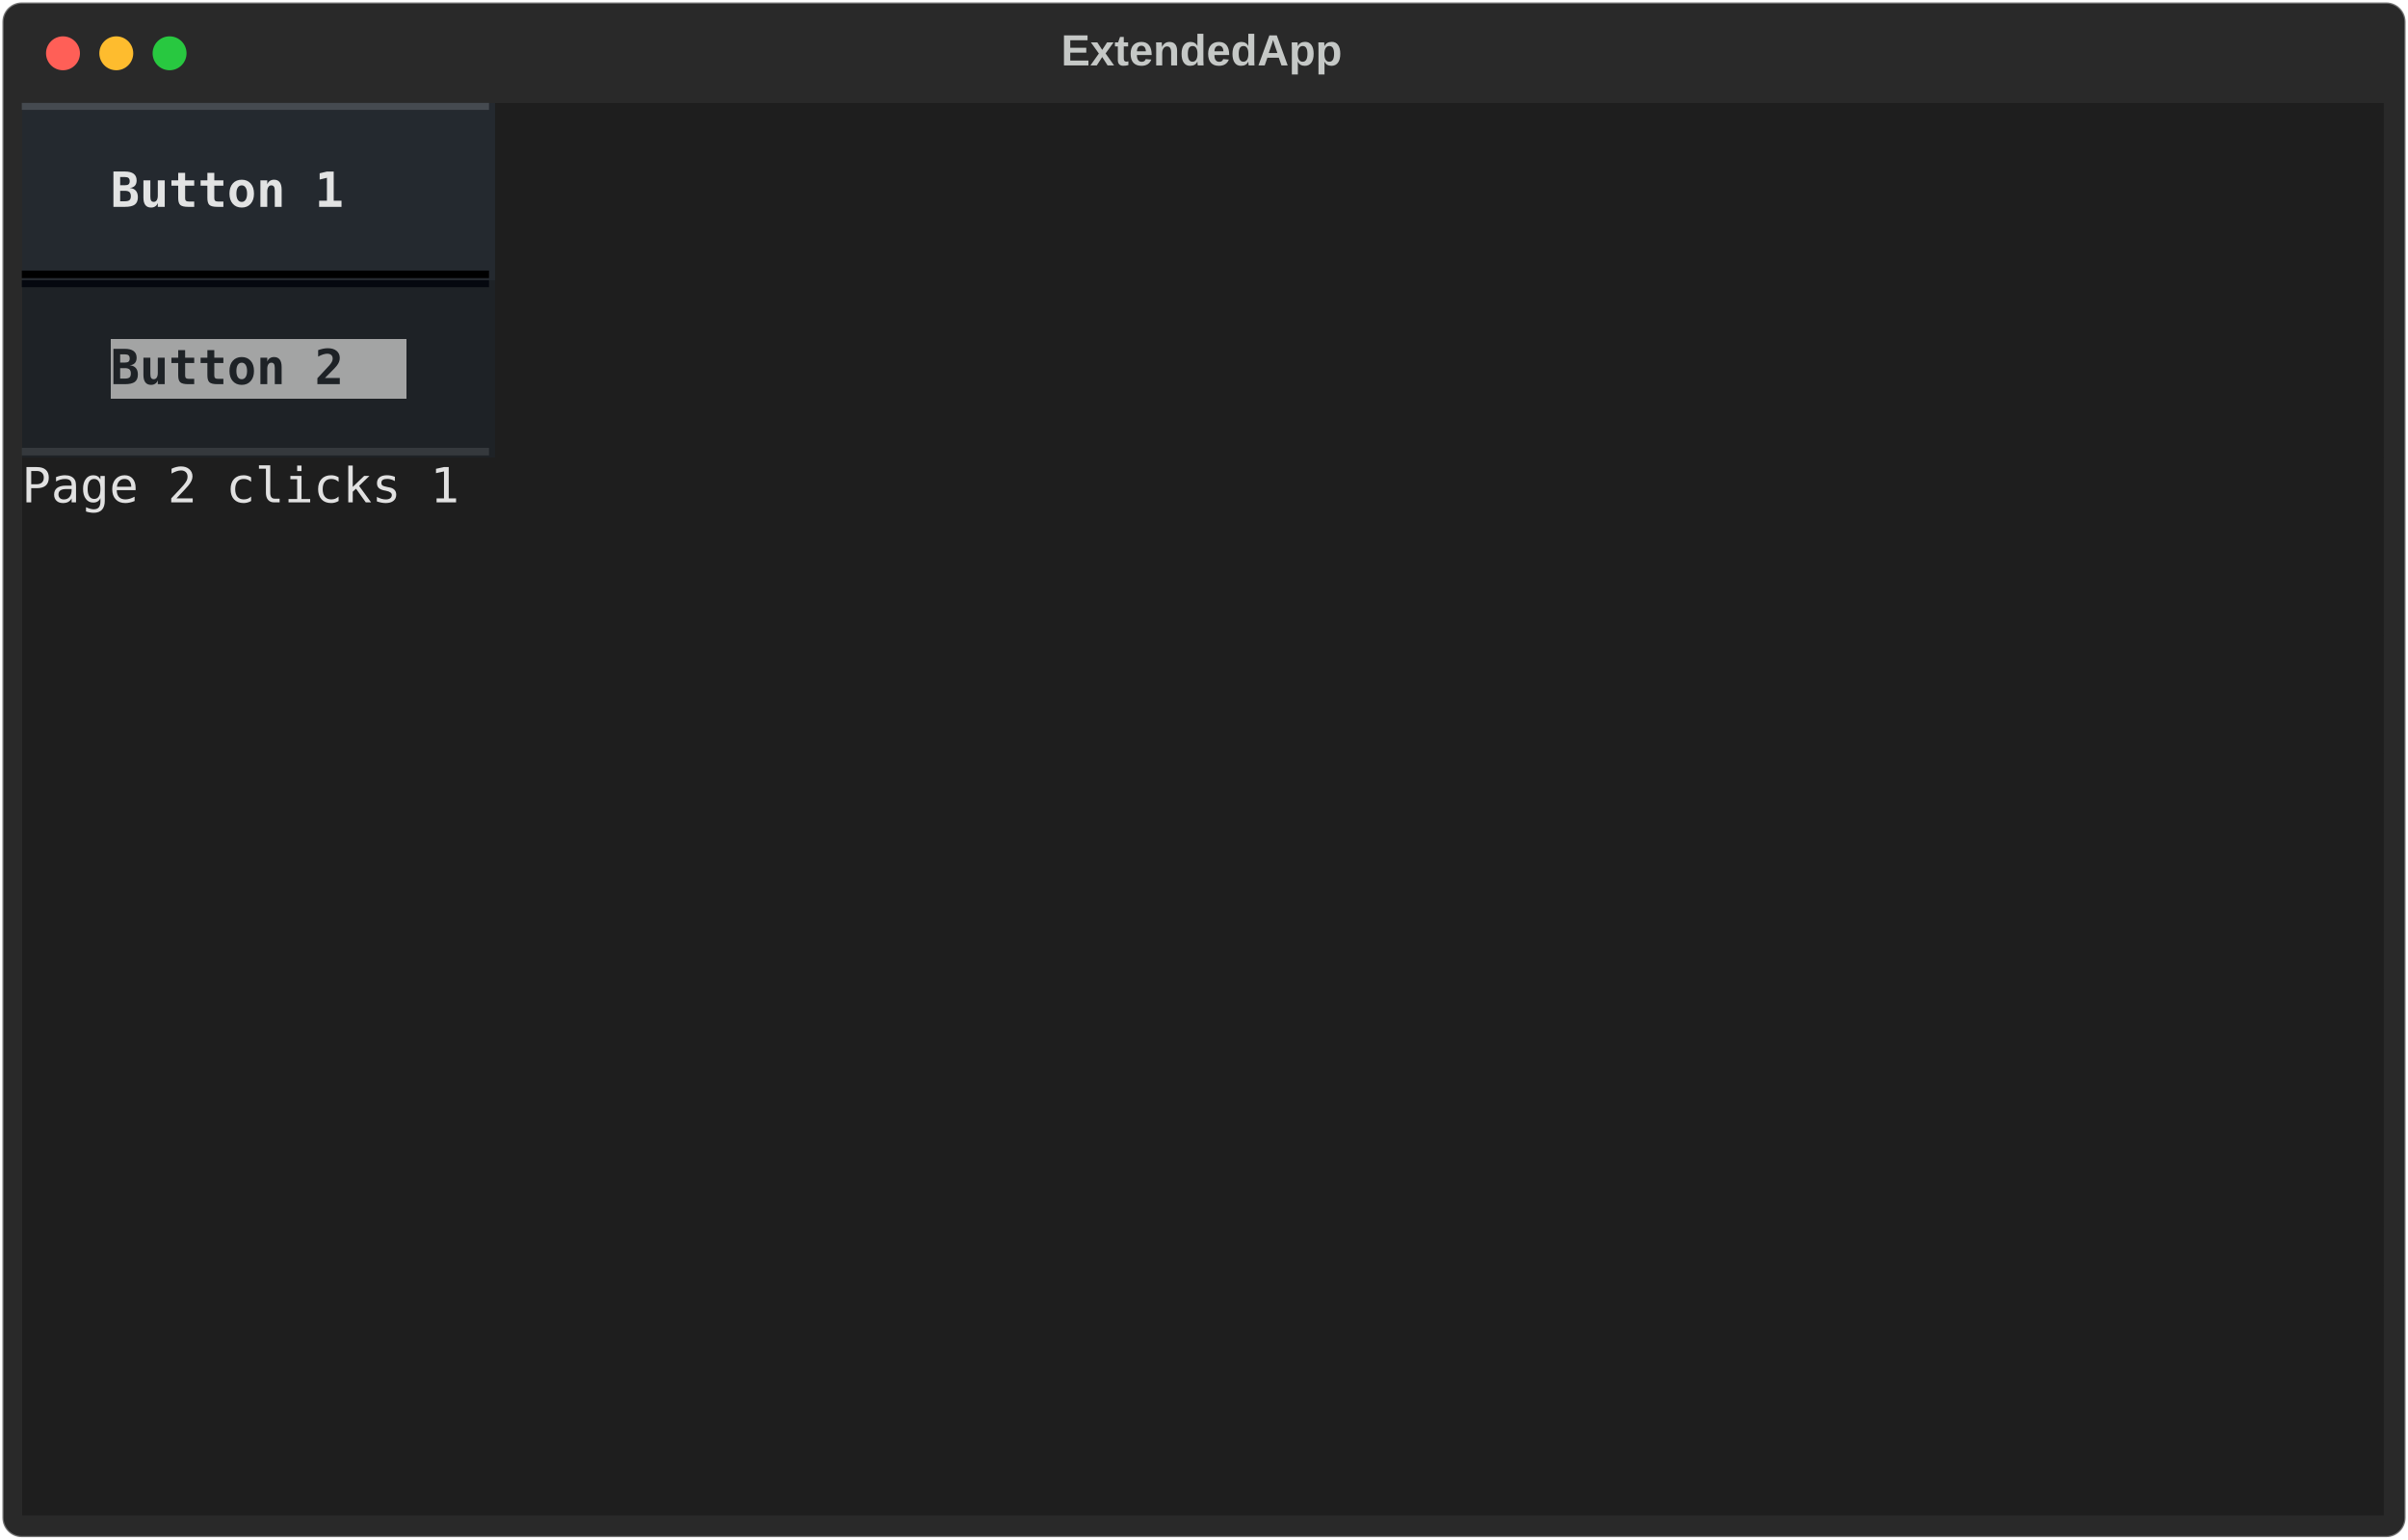
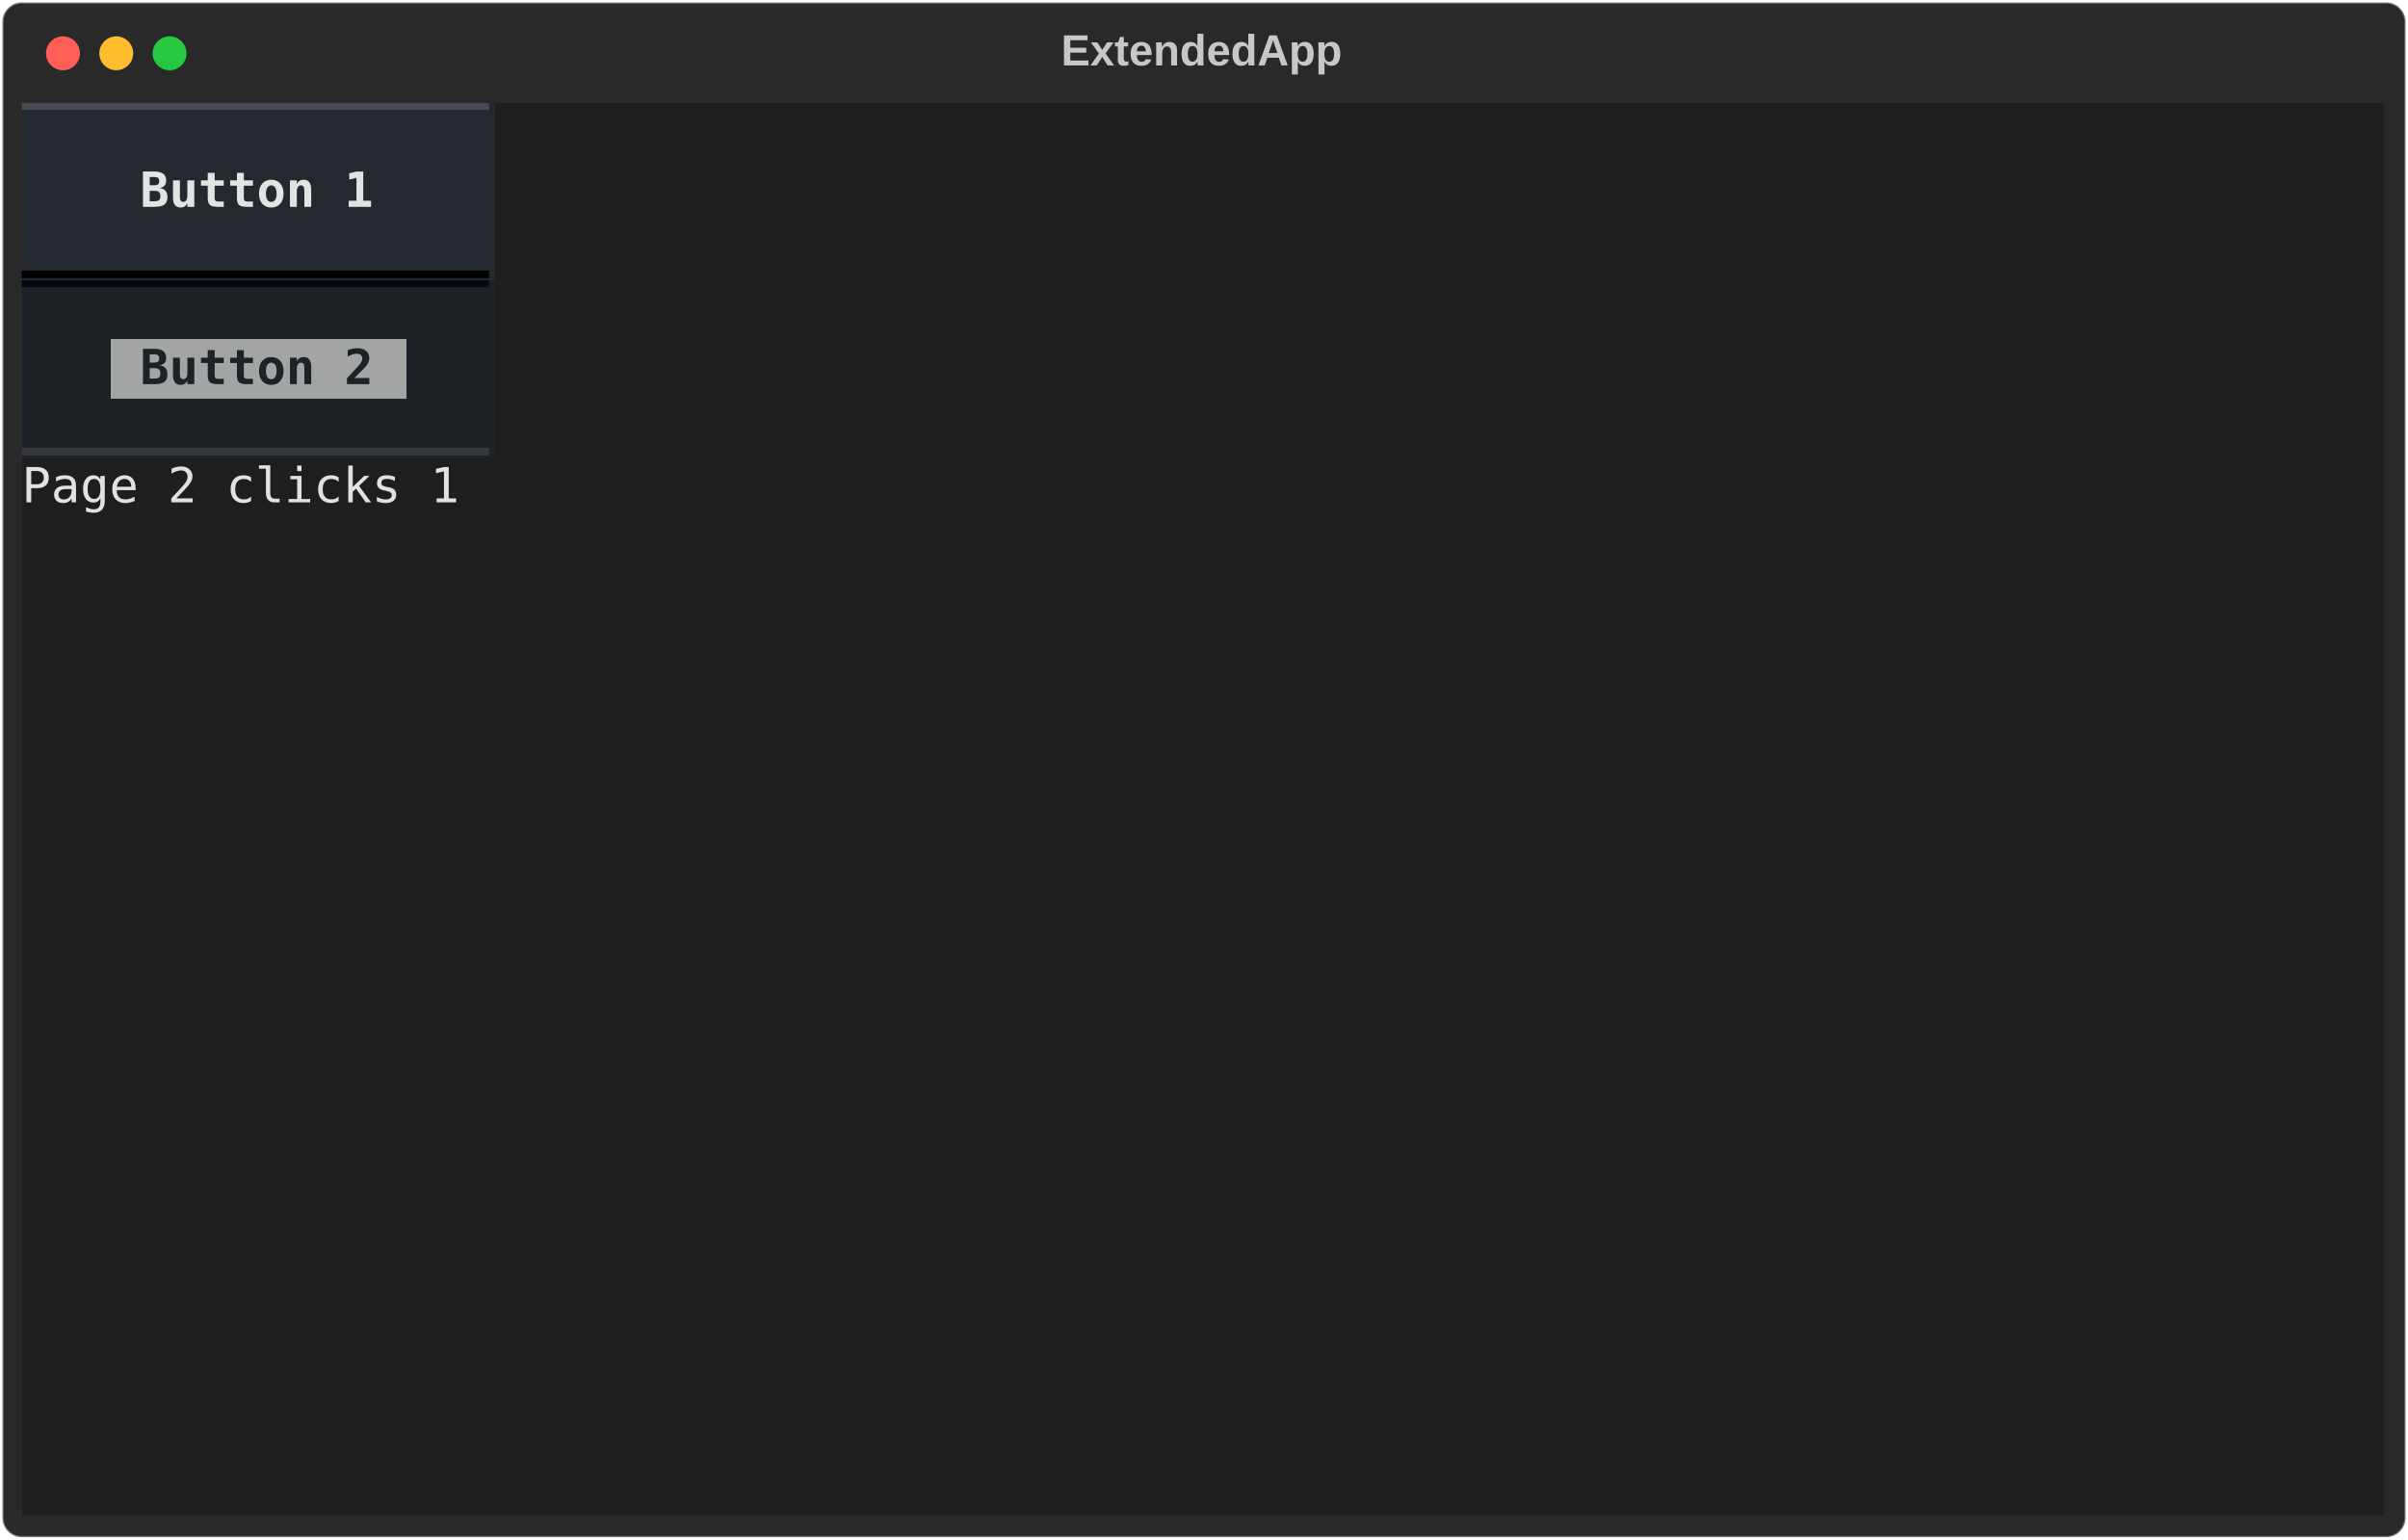
<svg xmlns="http://www.w3.org/2000/svg" class="rich-terminal" viewBox="0 0 994 635.6">
  <style>

    @font-face {
        font-family: "Fira Code";
        src: local("FiraCode-Regular"),
                url("https://cdnjs.cloudflare.com/ajax/libs/firacode/6.2.0/woff2/FiraCode-Regular.woff2") format("woff2"),
                url("https://cdnjs.cloudflare.com/ajax/libs/firacode/6.2.0/woff/FiraCode-Regular.woff") format("woff");
        font-style: normal;
        font-weight: 400;
    }
    @font-face {
        font-family: "Fira Code";
        src: local("FiraCode-Bold"),
                url("https://cdnjs.cloudflare.com/ajax/libs/firacode/6.2.0/woff2/FiraCode-Bold.woff2") format("woff2"),
                url("https://cdnjs.cloudflare.com/ajax/libs/firacode/6.2.0/woff/FiraCode-Bold.woff") format("woff");
        font-style: bold;
        font-weight: 700;
    }

-     .terminal-3518282237-matrix {
+     .terminal-389661939-matrix {
        font-family: Fira Code, monospace;
        font-size: 20px;
        line-height: 24.4px;
        font-variant-east-asian: full-width;
    }

-     .terminal-3518282237-title {
+     .terminal-389661939-title {
        font-size: 18px;
        font-weight: bold;
        font-family: arial;
    }

-     .terminal-3518282237-r1 { fill: #454a50 }
- .terminal-3518282237-r2 { fill: #c5c8c6 }
- .terminal-3518282237-r3 { fill: #e2e3e3;font-weight: bold }
- .terminal-3518282237-r4 { fill: #000000 }
- .terminal-3518282237-r5 { fill: #05080f }
- .terminal-3518282237-r6 { fill: #1e2226;font-weight: bold }
- .terminal-3518282237-r7 { fill: #35393d }
- .terminal-3518282237-r8 { fill: #e1e1e1 }
+     .terminal-389661939-r1 { fill: #454a50 }
+ .terminal-389661939-r2 { fill: #e1e1e1 }
+ .terminal-389661939-r3 { fill: #c5c8c6 }
+ .terminal-389661939-r4 { fill: #e2e3e3;font-weight: bold }
+ .terminal-389661939-r5 { fill: #000000 }
+ .terminal-389661939-r6 { fill: #05080f }
+ .terminal-389661939-r7 { fill: #1e2226;font-weight: bold }
+ .terminal-389661939-r8 { fill: #35393d }
    </style>
  <defs>
-     <clipPath id="terminal-3518282237-clip-terminal">
+     <clipPath id="terminal-389661939-clip-terminal">
      <rect x="0" y="0" width="975.0" height="584.6" />
    </clipPath>
-     <clipPath id="terminal-3518282237-line-0">
+     <clipPath id="terminal-389661939-line-0">
      <rect x="0" y="1.5" width="976" height="24.65" />
    </clipPath>
-     <clipPath id="terminal-3518282237-line-1">
+     <clipPath id="terminal-389661939-line-1">
      <rect x="0" y="25.9" width="976" height="24.65" />
    </clipPath>
-     <clipPath id="terminal-3518282237-line-2">
+     <clipPath id="terminal-389661939-line-2">
      <rect x="0" y="50.3" width="976" height="24.65" />
    </clipPath>
-     <clipPath id="terminal-3518282237-line-3">
+     <clipPath id="terminal-389661939-line-3">
      <rect x="0" y="74.7" width="976" height="24.65" />
    </clipPath>
-     <clipPath id="terminal-3518282237-line-4">
+     <clipPath id="terminal-389661939-line-4">
      <rect x="0" y="99.1" width="976" height="24.65" />
    </clipPath>
-     <clipPath id="terminal-3518282237-line-5">
+     <clipPath id="terminal-389661939-line-5">
      <rect x="0" y="123.5" width="976" height="24.65" />
    </clipPath>
-     <clipPath id="terminal-3518282237-line-6">
+     <clipPath id="terminal-389661939-line-6">
      <rect x="0" y="147.9" width="976" height="24.65" />
    </clipPath>
-     <clipPath id="terminal-3518282237-line-7">
+     <clipPath id="terminal-389661939-line-7">
      <rect x="0" y="172.3" width="976" height="24.65" />
    </clipPath>
-     <clipPath id="terminal-3518282237-line-8">
+     <clipPath id="terminal-389661939-line-8">
      <rect x="0" y="196.7" width="976" height="24.65" />
    </clipPath>
-     <clipPath id="terminal-3518282237-line-9">
+     <clipPath id="terminal-389661939-line-9">
      <rect x="0" y="221.1" width="976" height="24.65" />
    </clipPath>
-     <clipPath id="terminal-3518282237-line-10">
+     <clipPath id="terminal-389661939-line-10">
      <rect x="0" y="245.5" width="976" height="24.65" />
    </clipPath>
-     <clipPath id="terminal-3518282237-line-11">
+     <clipPath id="terminal-389661939-line-11">
      <rect x="0" y="269.9" width="976" height="24.65" />
    </clipPath>
-     <clipPath id="terminal-3518282237-line-12">
+     <clipPath id="terminal-389661939-line-12">
      <rect x="0" y="294.3" width="976" height="24.65" />
    </clipPath>
-     <clipPath id="terminal-3518282237-line-13">
+     <clipPath id="terminal-389661939-line-13">
      <rect x="0" y="318.7" width="976" height="24.65" />
    </clipPath>
-     <clipPath id="terminal-3518282237-line-14">
+     <clipPath id="terminal-389661939-line-14">
      <rect x="0" y="343.1" width="976" height="24.65" />
    </clipPath>
-     <clipPath id="terminal-3518282237-line-15">
+     <clipPath id="terminal-389661939-line-15">
      <rect x="0" y="367.5" width="976" height="24.65" />
    </clipPath>
-     <clipPath id="terminal-3518282237-line-16">
+     <clipPath id="terminal-389661939-line-16">
      <rect x="0" y="391.9" width="976" height="24.65" />
    </clipPath>
-     <clipPath id="terminal-3518282237-line-17">
+     <clipPath id="terminal-389661939-line-17">
      <rect x="0" y="416.3" width="976" height="24.65" />
    </clipPath>
-     <clipPath id="terminal-3518282237-line-18">
+     <clipPath id="terminal-389661939-line-18">
      <rect x="0" y="440.7" width="976" height="24.65" />
    </clipPath>
-     <clipPath id="terminal-3518282237-line-19">
+     <clipPath id="terminal-389661939-line-19">
      <rect x="0" y="465.1" width="976" height="24.65" />
    </clipPath>
-     <clipPath id="terminal-3518282237-line-20">
+     <clipPath id="terminal-389661939-line-20">
      <rect x="0" y="489.5" width="976" height="24.65" />
    </clipPath>
-     <clipPath id="terminal-3518282237-line-21">
+     <clipPath id="terminal-389661939-line-21">
      <rect x="0" y="513.9" width="976" height="24.65" />
    </clipPath>
-     <clipPath id="terminal-3518282237-line-22">
+     <clipPath id="terminal-389661939-line-22">
      <rect x="0" y="538.3" width="976" height="24.65" />
    </clipPath>
  </defs>
  <rect fill="#292929" stroke="rgba(255,255,255,0.35)" stroke-width="1" x="1" y="1" width="992" height="633.6" rx="8" />
-   <text class="terminal-3518282237-title" fill="#c5c8c6" text-anchor="middle" x="496" y="27">ExtendedApp</text>
+   <text class="terminal-389661939-title" fill="#c5c8c6" text-anchor="middle" x="496" y="27">ExtendedApp</text>
  <g transform="translate(26,22)">
    <circle cx="0" cy="0" r="7" fill="#ff5f57" />
    <circle cx="22" cy="0" r="7" fill="#febc2e" />
    <circle cx="44" cy="0" r="7" fill="#28c840" />
  </g>
-   <g transform="translate(9, 41)" clip-path="url(#terminal-3518282237-clip-terminal)">
+   <g transform="translate(9, 41)" clip-path="url(#terminal-389661939-clip-terminal)">
    <rect fill="#24292f" x="0" y="1.5" width="195.2" height="24.65" shape-rendering="crispEdges" />
    <rect fill="#1e1e1e" x="195.2" y="1.5" width="780.8" height="24.65" shape-rendering="crispEdges" />
    <rect fill="#24292f" x="0" y="25.9" width="36.6" height="24.65" shape-rendering="crispEdges" />
-     <rect fill="#24292f" x="36.6" y="25.9" width="122" height="24.65" shape-rendering="crispEdges" />
+     <rect fill="#24292f" x="36.6" y="25.9" width="12.2" height="24.65" shape-rendering="crispEdges" />
+     <rect fill="#24292f" x="48.8" y="25.9" width="97.6" height="24.65" shape-rendering="crispEdges" />
+     <rect fill="#24292f" x="146.4" y="25.9" width="12.2" height="24.65" shape-rendering="crispEdges" />
    <rect fill="#24292f" x="158.6" y="25.9" width="36.6" height="24.65" shape-rendering="crispEdges" />
    <rect fill="#1e1e1e" x="195.2" y="25.9" width="780.8" height="24.65" shape-rendering="crispEdges" />
    <rect fill="#24292f" x="0" y="50.3" width="195.2" height="24.65" shape-rendering="crispEdges" />
    <rect fill="#1e1e1e" x="195.2" y="50.3" width="780.8" height="24.65" shape-rendering="crispEdges" />
    <rect fill="#1e2226" x="0" y="74.7" width="195.2" height="24.65" shape-rendering="crispEdges" />
    <rect fill="#1e1e1e" x="195.2" y="74.7" width="780.8" height="24.65" shape-rendering="crispEdges" />
    <rect fill="#1e2226" x="0" y="99.1" width="36.6" height="24.65" shape-rendering="crispEdges" />
-     <rect fill="#a3a4a4" x="36.6" y="99.1" width="122" height="24.65" shape-rendering="crispEdges" />
+     <rect fill="#a3a4a4" x="36.6" y="99.1" width="12.2" height="24.65" shape-rendering="crispEdges" />
+     <rect fill="#a3a4a4" x="48.8" y="99.1" width="97.6" height="24.65" shape-rendering="crispEdges" />
+     <rect fill="#a3a4a4" x="146.4" y="99.1" width="12.2" height="24.65" shape-rendering="crispEdges" />
    <rect fill="#1e2226" x="158.6" y="99.1" width="36.6" height="24.65" shape-rendering="crispEdges" />
    <rect fill="#1e1e1e" x="195.2" y="99.1" width="780.8" height="24.65" shape-rendering="crispEdges" />
    <rect fill="#1e2226" x="0" y="123.5" width="195.2" height="24.65" shape-rendering="crispEdges" />
    <rect fill="#1e1e1e" x="195.2" y="123.5" width="780.8" height="24.65" shape-rendering="crispEdges" />
    <rect fill="#1e1e1e" x="0" y="147.9" width="183" height="24.65" shape-rendering="crispEdges" />
    <rect fill="#1e1e1e" x="183" y="147.9" width="793" height="24.65" shape-rendering="crispEdges" />
    <rect fill="#1e1e1e" x="0" y="172.3" width="976" height="24.65" shape-rendering="crispEdges" />
    <rect fill="#1e1e1e" x="0" y="196.7" width="976" height="24.65" shape-rendering="crispEdges" />
    <rect fill="#1e1e1e" x="0" y="221.1" width="976" height="24.65" shape-rendering="crispEdges" />
    <rect fill="#1e1e1e" x="0" y="245.5" width="976" height="24.65" shape-rendering="crispEdges" />
    <rect fill="#1e1e1e" x="0" y="269.9" width="976" height="24.65" shape-rendering="crispEdges" />
    <rect fill="#1e1e1e" x="0" y="294.3" width="976" height="24.65" shape-rendering="crispEdges" />
    <rect fill="#1e1e1e" x="0" y="318.7" width="976" height="24.65" shape-rendering="crispEdges" />
    <rect fill="#1e1e1e" x="0" y="343.1" width="976" height="24.65" shape-rendering="crispEdges" />
    <rect fill="#1e1e1e" x="0" y="367.5" width="976" height="24.65" shape-rendering="crispEdges" />
    <rect fill="#1e1e1e" x="0" y="391.9" width="976" height="24.65" shape-rendering="crispEdges" />
    <rect fill="#1e1e1e" x="0" y="416.3" width="976" height="24.65" shape-rendering="crispEdges" />
    <rect fill="#1e1e1e" x="0" y="440.7" width="976" height="24.65" shape-rendering="crispEdges" />
    <rect fill="#1e1e1e" x="0" y="465.1" width="976" height="24.65" shape-rendering="crispEdges" />
    <rect fill="#1e1e1e" x="0" y="489.5" width="976" height="24.65" shape-rendering="crispEdges" />
    <rect fill="#1e1e1e" x="0" y="513.9" width="976" height="24.65" shape-rendering="crispEdges" />
    <rect fill="#1e1e1e" x="0" y="538.3" width="976" height="24.65" shape-rendering="crispEdges" />
    <rect fill="#1e1e1e" x="0" y="562.7" width="976" height="24.65" shape-rendering="crispEdges" />
-     <g class="terminal-3518282237-matrix">
-       <text class="terminal-3518282237-r1" x="0" y="20" textLength="195.2" clip-path="url(#terminal-3518282237-line-0)">▔▔▔▔▔▔▔▔▔▔▔▔▔▔▔▔</text>
-       <text class="terminal-3518282237-r2" x="976" y="20" textLength="12.2" clip-path="url(#terminal-3518282237-line-0)">
- </text>
-       <text class="terminal-3518282237-r3" x="36.6" y="44.4" textLength="122" clip-path="url(#terminal-3518282237-line-1)"> Button 1 </text>
-       <text class="terminal-3518282237-r2" x="976" y="44.4" textLength="12.2" clip-path="url(#terminal-3518282237-line-1)">
- </text>
-       <text class="terminal-3518282237-r4" x="0" y="68.8" textLength="195.2" clip-path="url(#terminal-3518282237-line-2)">▁▁▁▁▁▁▁▁▁▁▁▁▁▁▁▁</text>
-       <text class="terminal-3518282237-r2" x="976" y="68.8" textLength="12.2" clip-path="url(#terminal-3518282237-line-2)">
- </text>
-       <text class="terminal-3518282237-r5" x="0" y="93.2" textLength="195.2" clip-path="url(#terminal-3518282237-line-3)">▔▔▔▔▔▔▔▔▔▔▔▔▔▔▔▔</text>
-       <text class="terminal-3518282237-r2" x="976" y="93.2" textLength="12.2" clip-path="url(#terminal-3518282237-line-3)">
- </text>
-       <text class="terminal-3518282237-r6" x="36.6" y="117.6" textLength="122" clip-path="url(#terminal-3518282237-line-4)"> Button 2 </text>
-       <text class="terminal-3518282237-r2" x="976" y="117.6" textLength="12.2" clip-path="url(#terminal-3518282237-line-4)">
- </text>
-       <text class="terminal-3518282237-r7" x="0" y="142" textLength="195.2" clip-path="url(#terminal-3518282237-line-5)">▁▁▁▁▁▁▁▁▁▁▁▁▁▁▁▁</text>
-       <text class="terminal-3518282237-r2" x="976" y="142" textLength="12.2" clip-path="url(#terminal-3518282237-line-5)">
- </text>
-       <text class="terminal-3518282237-r8" x="0" y="166.4" textLength="183" clip-path="url(#terminal-3518282237-line-6)">Page 2 clicks 1</text>
-       <text class="terminal-3518282237-r2" x="976" y="166.4" textLength="12.2" clip-path="url(#terminal-3518282237-line-6)">
- </text>
-       <text class="terminal-3518282237-r2" x="976" y="190.8" textLength="12.2" clip-path="url(#terminal-3518282237-line-7)">
- </text>
-       <text class="terminal-3518282237-r2" x="976" y="215.2" textLength="12.2" clip-path="url(#terminal-3518282237-line-8)">
- </text>
-       <text class="terminal-3518282237-r2" x="976" y="239.6" textLength="12.2" clip-path="url(#terminal-3518282237-line-9)">
- </text>
-       <text class="terminal-3518282237-r2" x="976" y="264" textLength="12.2" clip-path="url(#terminal-3518282237-line-10)">
- </text>
-       <text class="terminal-3518282237-r2" x="976" y="288.4" textLength="12.2" clip-path="url(#terminal-3518282237-line-11)">
- </text>
-       <text class="terminal-3518282237-r2" x="976" y="312.8" textLength="12.2" clip-path="url(#terminal-3518282237-line-12)">
- </text>
-       <text class="terminal-3518282237-r2" x="976" y="337.2" textLength="12.2" clip-path="url(#terminal-3518282237-line-13)">
- </text>
-       <text class="terminal-3518282237-r2" x="976" y="361.6" textLength="12.2" clip-path="url(#terminal-3518282237-line-14)">
- </text>
-       <text class="terminal-3518282237-r2" x="976" y="386" textLength="12.2" clip-path="url(#terminal-3518282237-line-15)">
- </text>
-       <text class="terminal-3518282237-r2" x="976" y="410.4" textLength="12.2" clip-path="url(#terminal-3518282237-line-16)">
- </text>
-       <text class="terminal-3518282237-r2" x="976" y="434.8" textLength="12.2" clip-path="url(#terminal-3518282237-line-17)">
- </text>
-       <text class="terminal-3518282237-r2" x="976" y="459.2" textLength="12.2" clip-path="url(#terminal-3518282237-line-18)">
- </text>
-       <text class="terminal-3518282237-r2" x="976" y="483.6" textLength="12.2" clip-path="url(#terminal-3518282237-line-19)">
- </text>
-       <text class="terminal-3518282237-r2" x="976" y="508" textLength="12.2" clip-path="url(#terminal-3518282237-line-20)">
- </text>
-       <text class="terminal-3518282237-r2" x="976" y="532.4" textLength="12.2" clip-path="url(#terminal-3518282237-line-21)">
- </text>
-       <text class="terminal-3518282237-r2" x="976" y="556.8" textLength="12.2" clip-path="url(#terminal-3518282237-line-22)">
+     <g class="terminal-389661939-matrix">
+       <text class="terminal-389661939-r1" x="0" y="20" textLength="195.2" clip-path="url(#terminal-389661939-line-0)">▔▔▔▔▔▔▔▔▔▔▔▔▔▔▔▔</text>
+       <text class="terminal-389661939-r3" x="976" y="20" textLength="12.2" clip-path="url(#terminal-389661939-line-0)">
+ </text>
+       <text class="terminal-389661939-r4" x="48.8" y="44.4" textLength="97.6" clip-path="url(#terminal-389661939-line-1)">Button 1</text>
+       <text class="terminal-389661939-r3" x="976" y="44.4" textLength="12.2" clip-path="url(#terminal-389661939-line-1)">
+ </text>
+       <text class="terminal-389661939-r5" x="0" y="68.8" textLength="195.2" clip-path="url(#terminal-389661939-line-2)">▁▁▁▁▁▁▁▁▁▁▁▁▁▁▁▁</text>
+       <text class="terminal-389661939-r3" x="976" y="68.8" textLength="12.2" clip-path="url(#terminal-389661939-line-2)">
+ </text>
+       <text class="terminal-389661939-r6" x="0" y="93.2" textLength="195.2" clip-path="url(#terminal-389661939-line-3)">▔▔▔▔▔▔▔▔▔▔▔▔▔▔▔▔</text>
+       <text class="terminal-389661939-r3" x="976" y="93.2" textLength="12.2" clip-path="url(#terminal-389661939-line-3)">
+ </text>
+       <text class="terminal-389661939-r7" x="48.8" y="117.6" textLength="97.6" clip-path="url(#terminal-389661939-line-4)">Button 2</text>
+       <text class="terminal-389661939-r3" x="976" y="117.6" textLength="12.2" clip-path="url(#terminal-389661939-line-4)">
+ </text>
+       <text class="terminal-389661939-r8" x="0" y="142" textLength="195.2" clip-path="url(#terminal-389661939-line-5)">▁▁▁▁▁▁▁▁▁▁▁▁▁▁▁▁</text>
+       <text class="terminal-389661939-r3" x="976" y="142" textLength="12.2" clip-path="url(#terminal-389661939-line-5)">
+ </text>
+       <text class="terminal-389661939-r2" x="0" y="166.4" textLength="183" clip-path="url(#terminal-389661939-line-6)">Page 2 clicks 1</text>
+       <text class="terminal-389661939-r3" x="976" y="166.4" textLength="12.2" clip-path="url(#terminal-389661939-line-6)">
+ </text>
+       <text class="terminal-389661939-r3" x="976" y="190.8" textLength="12.2" clip-path="url(#terminal-389661939-line-7)">
+ </text>
+       <text class="terminal-389661939-r3" x="976" y="215.2" textLength="12.2" clip-path="url(#terminal-389661939-line-8)">
+ </text>
+       <text class="terminal-389661939-r3" x="976" y="239.6" textLength="12.2" clip-path="url(#terminal-389661939-line-9)">
+ </text>
+       <text class="terminal-389661939-r3" x="976" y="264" textLength="12.2" clip-path="url(#terminal-389661939-line-10)">
+ </text>
+       <text class="terminal-389661939-r3" x="976" y="288.4" textLength="12.2" clip-path="url(#terminal-389661939-line-11)">
+ </text>
+       <text class="terminal-389661939-r3" x="976" y="312.8" textLength="12.2" clip-path="url(#terminal-389661939-line-12)">
+ </text>
+       <text class="terminal-389661939-r3" x="976" y="337.2" textLength="12.2" clip-path="url(#terminal-389661939-line-13)">
+ </text>
+       <text class="terminal-389661939-r3" x="976" y="361.6" textLength="12.2" clip-path="url(#terminal-389661939-line-14)">
+ </text>
+       <text class="terminal-389661939-r3" x="976" y="386" textLength="12.2" clip-path="url(#terminal-389661939-line-15)">
+ </text>
+       <text class="terminal-389661939-r3" x="976" y="410.4" textLength="12.2" clip-path="url(#terminal-389661939-line-16)">
+ </text>
+       <text class="terminal-389661939-r3" x="976" y="434.8" textLength="12.2" clip-path="url(#terminal-389661939-line-17)">
+ </text>
+       <text class="terminal-389661939-r3" x="976" y="459.2" textLength="12.2" clip-path="url(#terminal-389661939-line-18)">
+ </text>
+       <text class="terminal-389661939-r3" x="976" y="483.6" textLength="12.2" clip-path="url(#terminal-389661939-line-19)">
+ </text>
+       <text class="terminal-389661939-r3" x="976" y="508" textLength="12.2" clip-path="url(#terminal-389661939-line-20)">
+ </text>
+       <text class="terminal-389661939-r3" x="976" y="532.4" textLength="12.2" clip-path="url(#terminal-389661939-line-21)">
+ </text>
+       <text class="terminal-389661939-r3" x="976" y="556.8" textLength="12.2" clip-path="url(#terminal-389661939-line-22)">
</text>
    </g>
  </g>
</svg>
